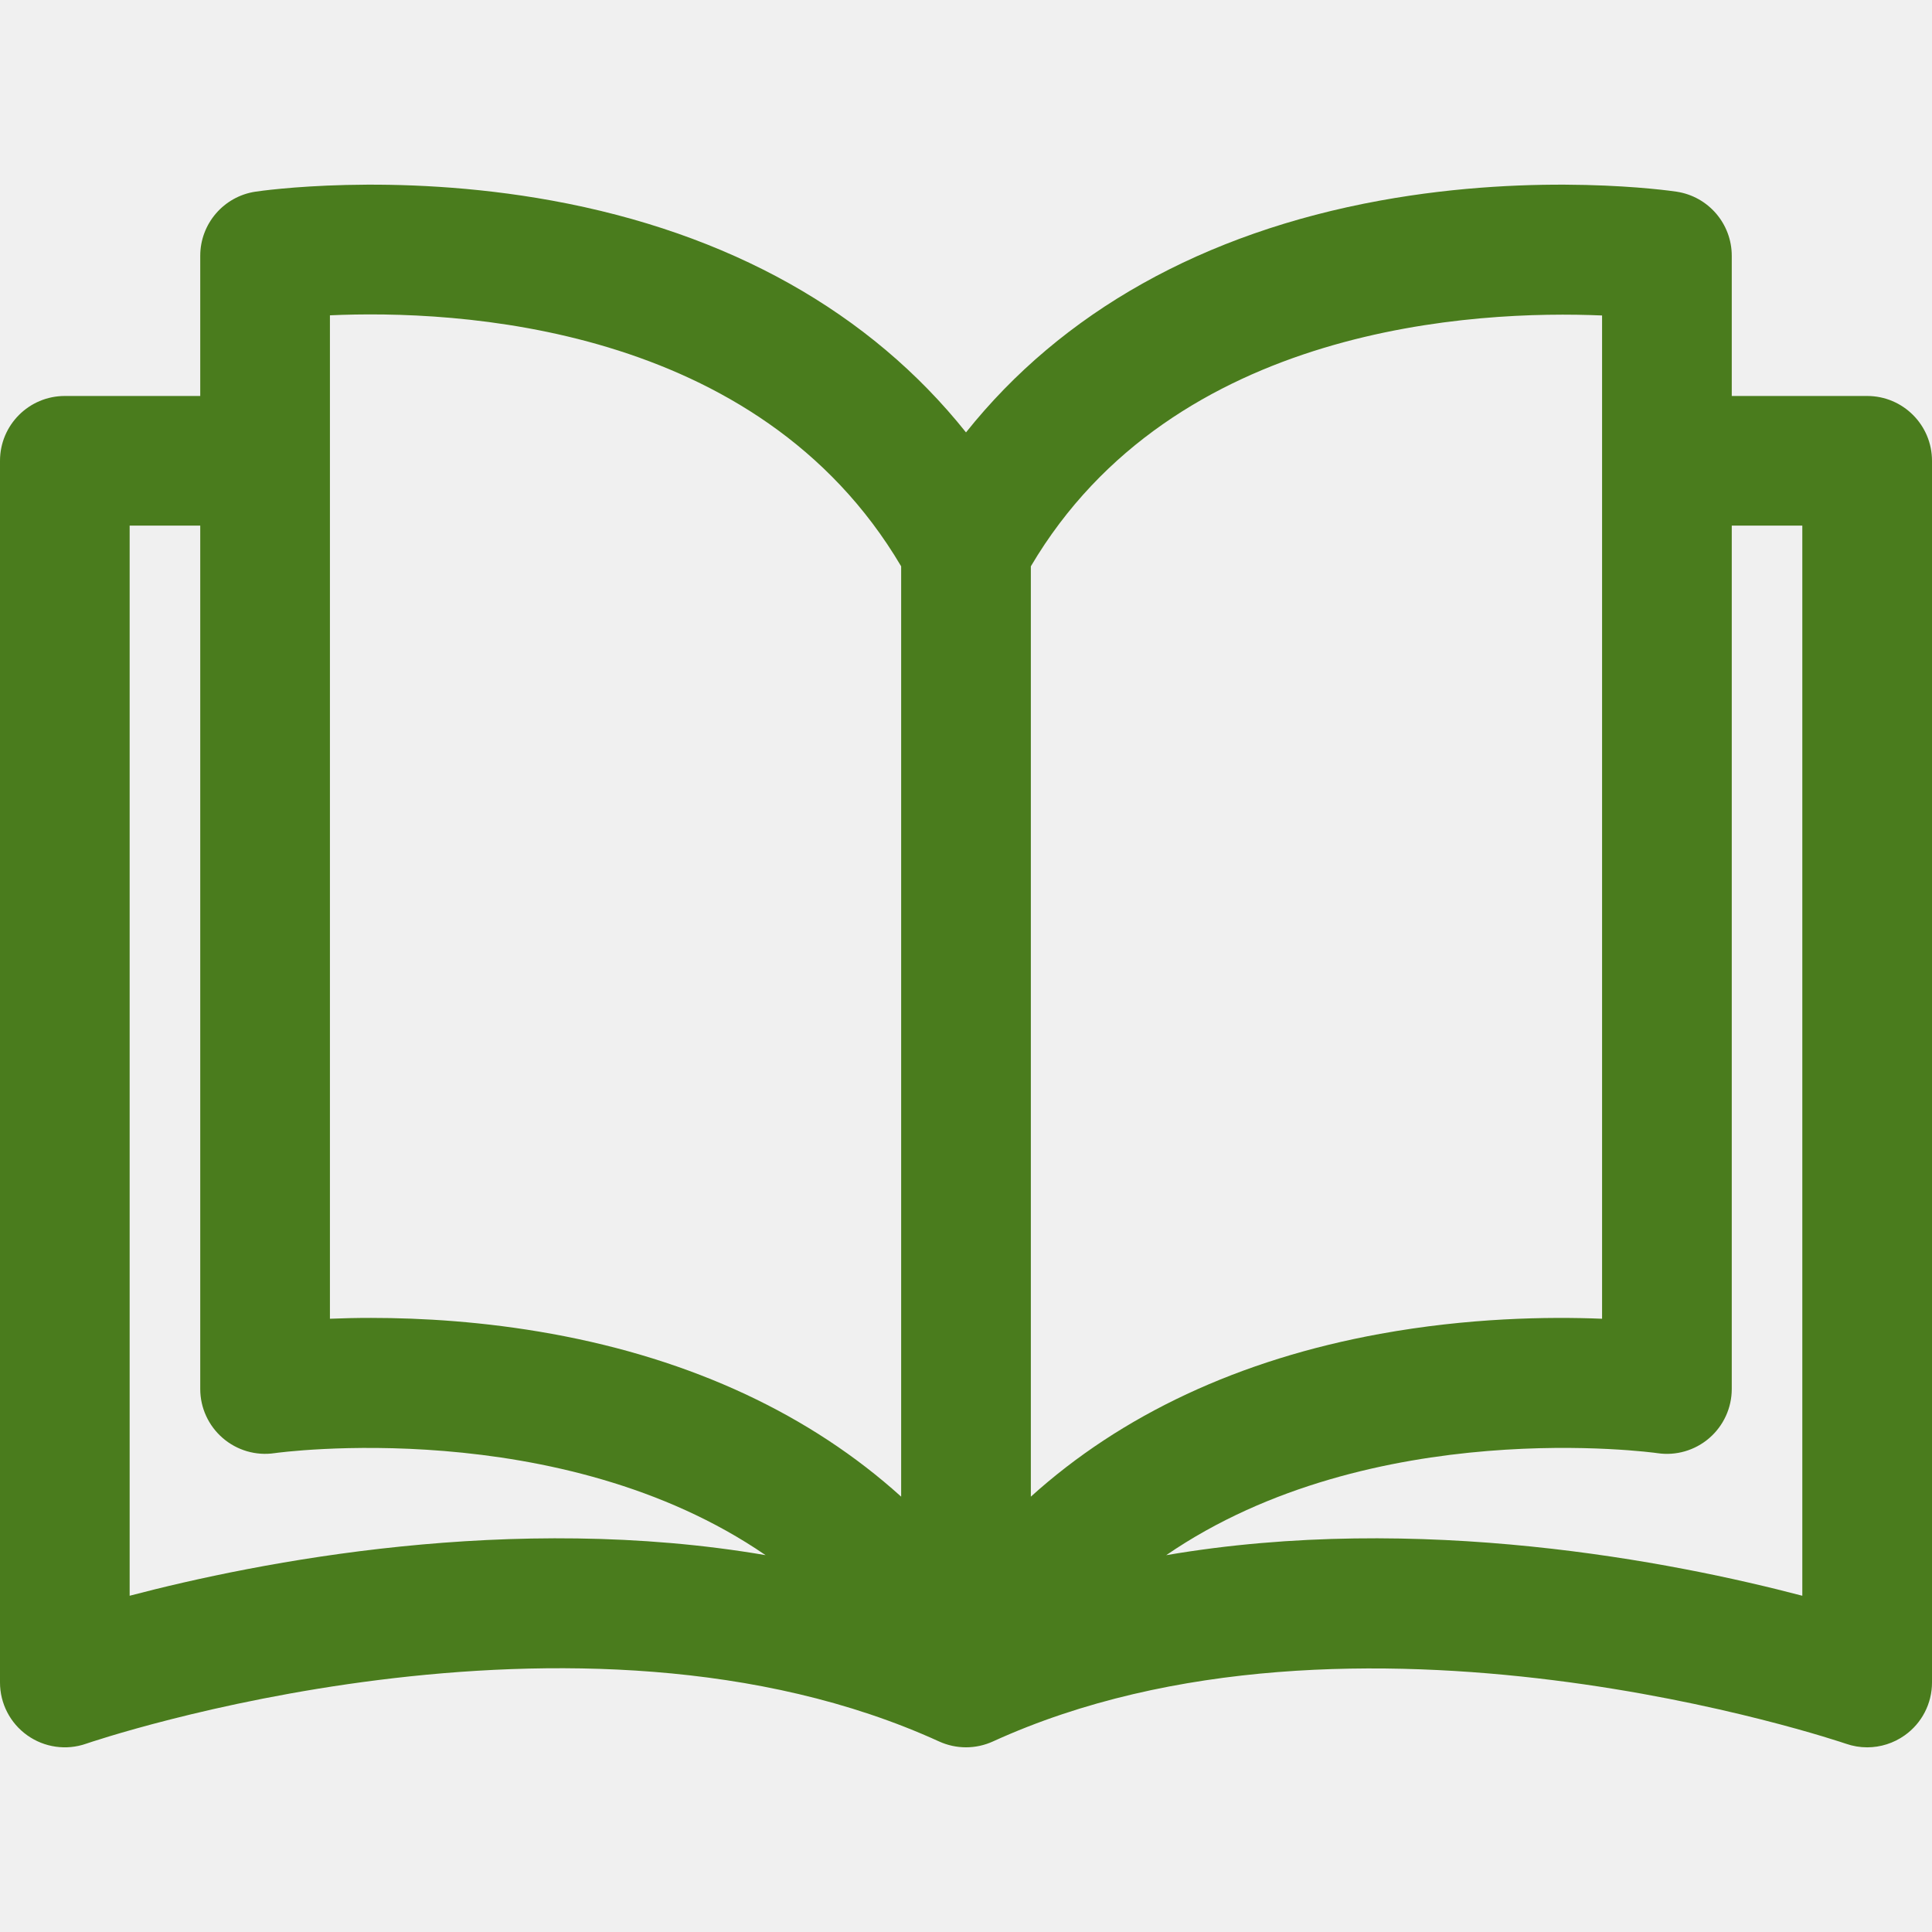
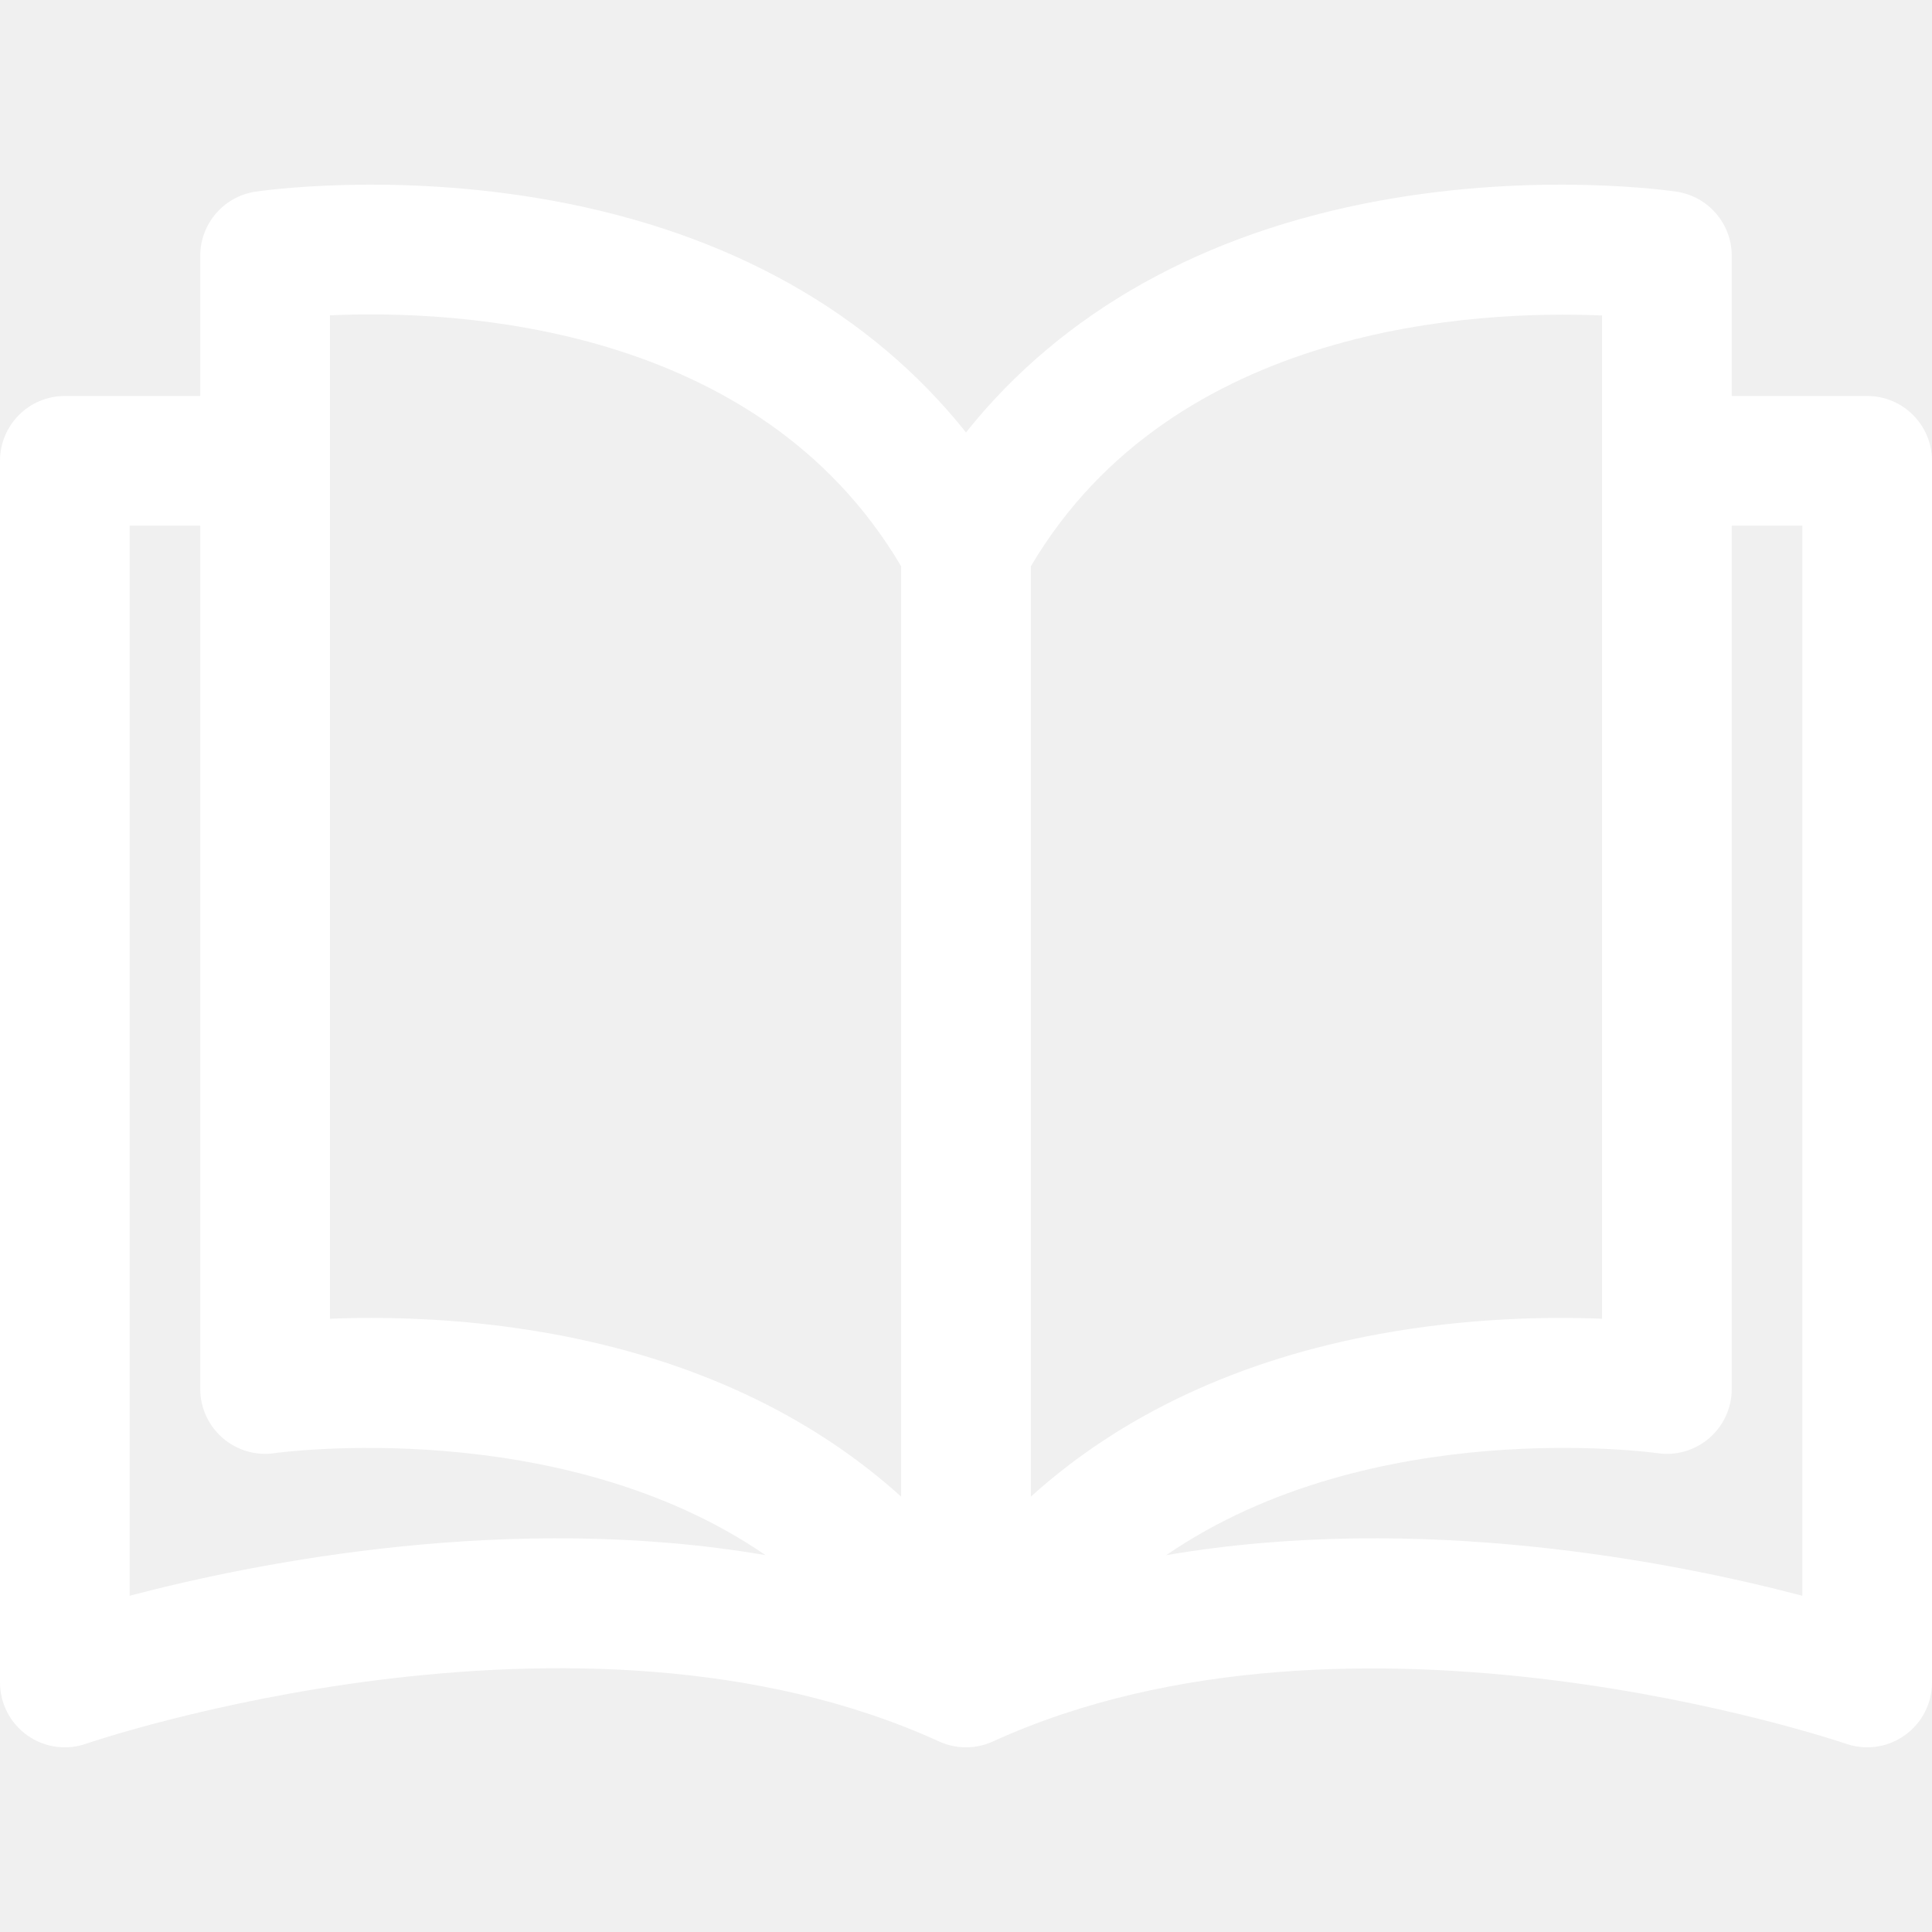
<svg xmlns="http://www.w3.org/2000/svg" width="48" height="48" viewBox="0 0 48 48" fill="none">
-   <path d="M46.389 9.838L43.025 9.838V6.355C43.025 5.557 42.441 4.88 41.652 4.762C41.515 4.741 38.237 4.265 34.29 4.983C29.889 5.784 26.38 7.758 24 10.743C21.62 7.758 18.11 5.784 13.71 4.983C9.763 4.265 6.485 4.741 6.347 4.762C5.559 4.88 4.975 5.558 4.975 6.355V9.838H1.611C0.721 9.838 0 10.559 0 11.449V41.801C0 42.322 0.252 42.812 0.678 43.114C1.103 43.416 1.648 43.494 2.14 43.322C2.261 43.28 14.331 39.161 23.331 43.266C23.756 43.46 24.244 43.46 24.669 43.266C33.644 39.172 45.739 43.281 45.86 43.322C46.032 43.382 46.211 43.412 46.389 43.412C46.719 43.412 47.046 43.31 47.322 43.114C47.748 42.812 48 42.323 48 41.801V11.449C48 10.559 47.279 9.838 46.389 9.838ZM3.221 39.646V13.059H4.975V34.51C4.975 34.978 5.18 35.422 5.534 35.728C5.888 36.034 6.359 36.172 6.822 36.103C6.911 36.09 13.908 35.13 19.02 38.637C12.723 37.56 6.42 38.806 3.221 39.646ZM22.389 37.184C20.138 35.15 17.205 33.774 13.71 33.139C12.028 32.833 10.468 32.743 9.22 32.743C8.85 32.743 8.507 32.751 8.197 32.764V7.834H8.197C11.293 7.694 18.823 8.025 22.389 14.07V37.184ZM25.611 14.07C29.164 8.051 36.706 7.705 39.803 7.838V32.764C38.448 32.709 36.471 32.742 34.29 33.139C30.795 33.774 27.862 35.15 25.611 37.184V14.07ZM28.974 38.638C34.087 35.128 41.088 36.09 41.175 36.103C41.639 36.173 42.11 36.036 42.465 35.73C42.82 35.424 43.025 34.979 43.025 34.51V13.059H44.778V39.646C41.578 38.806 35.273 37.559 28.974 38.638Z" fill="#4A7C1D" />
+   <path d="M46.389 9.838L43.025 9.838V6.355C43.025 5.557 42.441 4.88 41.652 4.762C41.515 4.741 38.237 4.265 34.29 4.983C29.889 5.784 26.38 7.758 24 10.743C21.62 7.758 18.11 5.784 13.71 4.983C9.763 4.265 6.485 4.741 6.347 4.762C5.559 4.88 4.975 5.558 4.975 6.355V9.838H1.611C0.721 9.838 0 10.559 0 11.449V41.801C0 42.322 0.252 42.812 0.678 43.114C1.103 43.416 1.648 43.494 2.14 43.322C2.261 43.28 14.331 39.161 23.331 43.266C23.756 43.46 24.244 43.46 24.669 43.266C33.644 39.172 45.739 43.281 45.86 43.322C46.032 43.382 46.211 43.412 46.389 43.412C46.719 43.412 47.046 43.31 47.322 43.114C47.748 42.812 48 42.323 48 41.801V11.449C48 10.559 47.279 9.838 46.389 9.838ZM3.221 39.646V13.059H4.975V34.51C4.975 34.978 5.18 35.422 5.534 35.728C5.888 36.034 6.359 36.172 6.822 36.103C6.911 36.09 13.908 35.13 19.02 38.637C12.723 37.56 6.42 38.806 3.221 39.646ZM22.389 37.184C20.138 35.15 17.205 33.774 13.71 33.139C12.028 32.833 10.468 32.743 9.22 32.743C8.85 32.743 8.507 32.751 8.197 32.764V7.834H8.197C11.293 7.694 18.823 8.025 22.389 14.07V37.184ZM25.611 14.07C29.164 8.051 36.706 7.705 39.803 7.838V32.764C38.448 32.709 36.471 32.742 34.29 33.139C30.795 33.774 27.862 35.15 25.611 37.184V14.07ZM28.974 38.638C34.087 35.128 41.088 36.09 41.175 36.103C41.639 36.173 42.11 36.036 42.465 35.73C42.82 35.424 43.025 34.979 43.025 34.51V13.059H44.778V39.646C41.578 38.806 35.273 37.559 28.974 38.638Z" fill="white" />
</svg>
